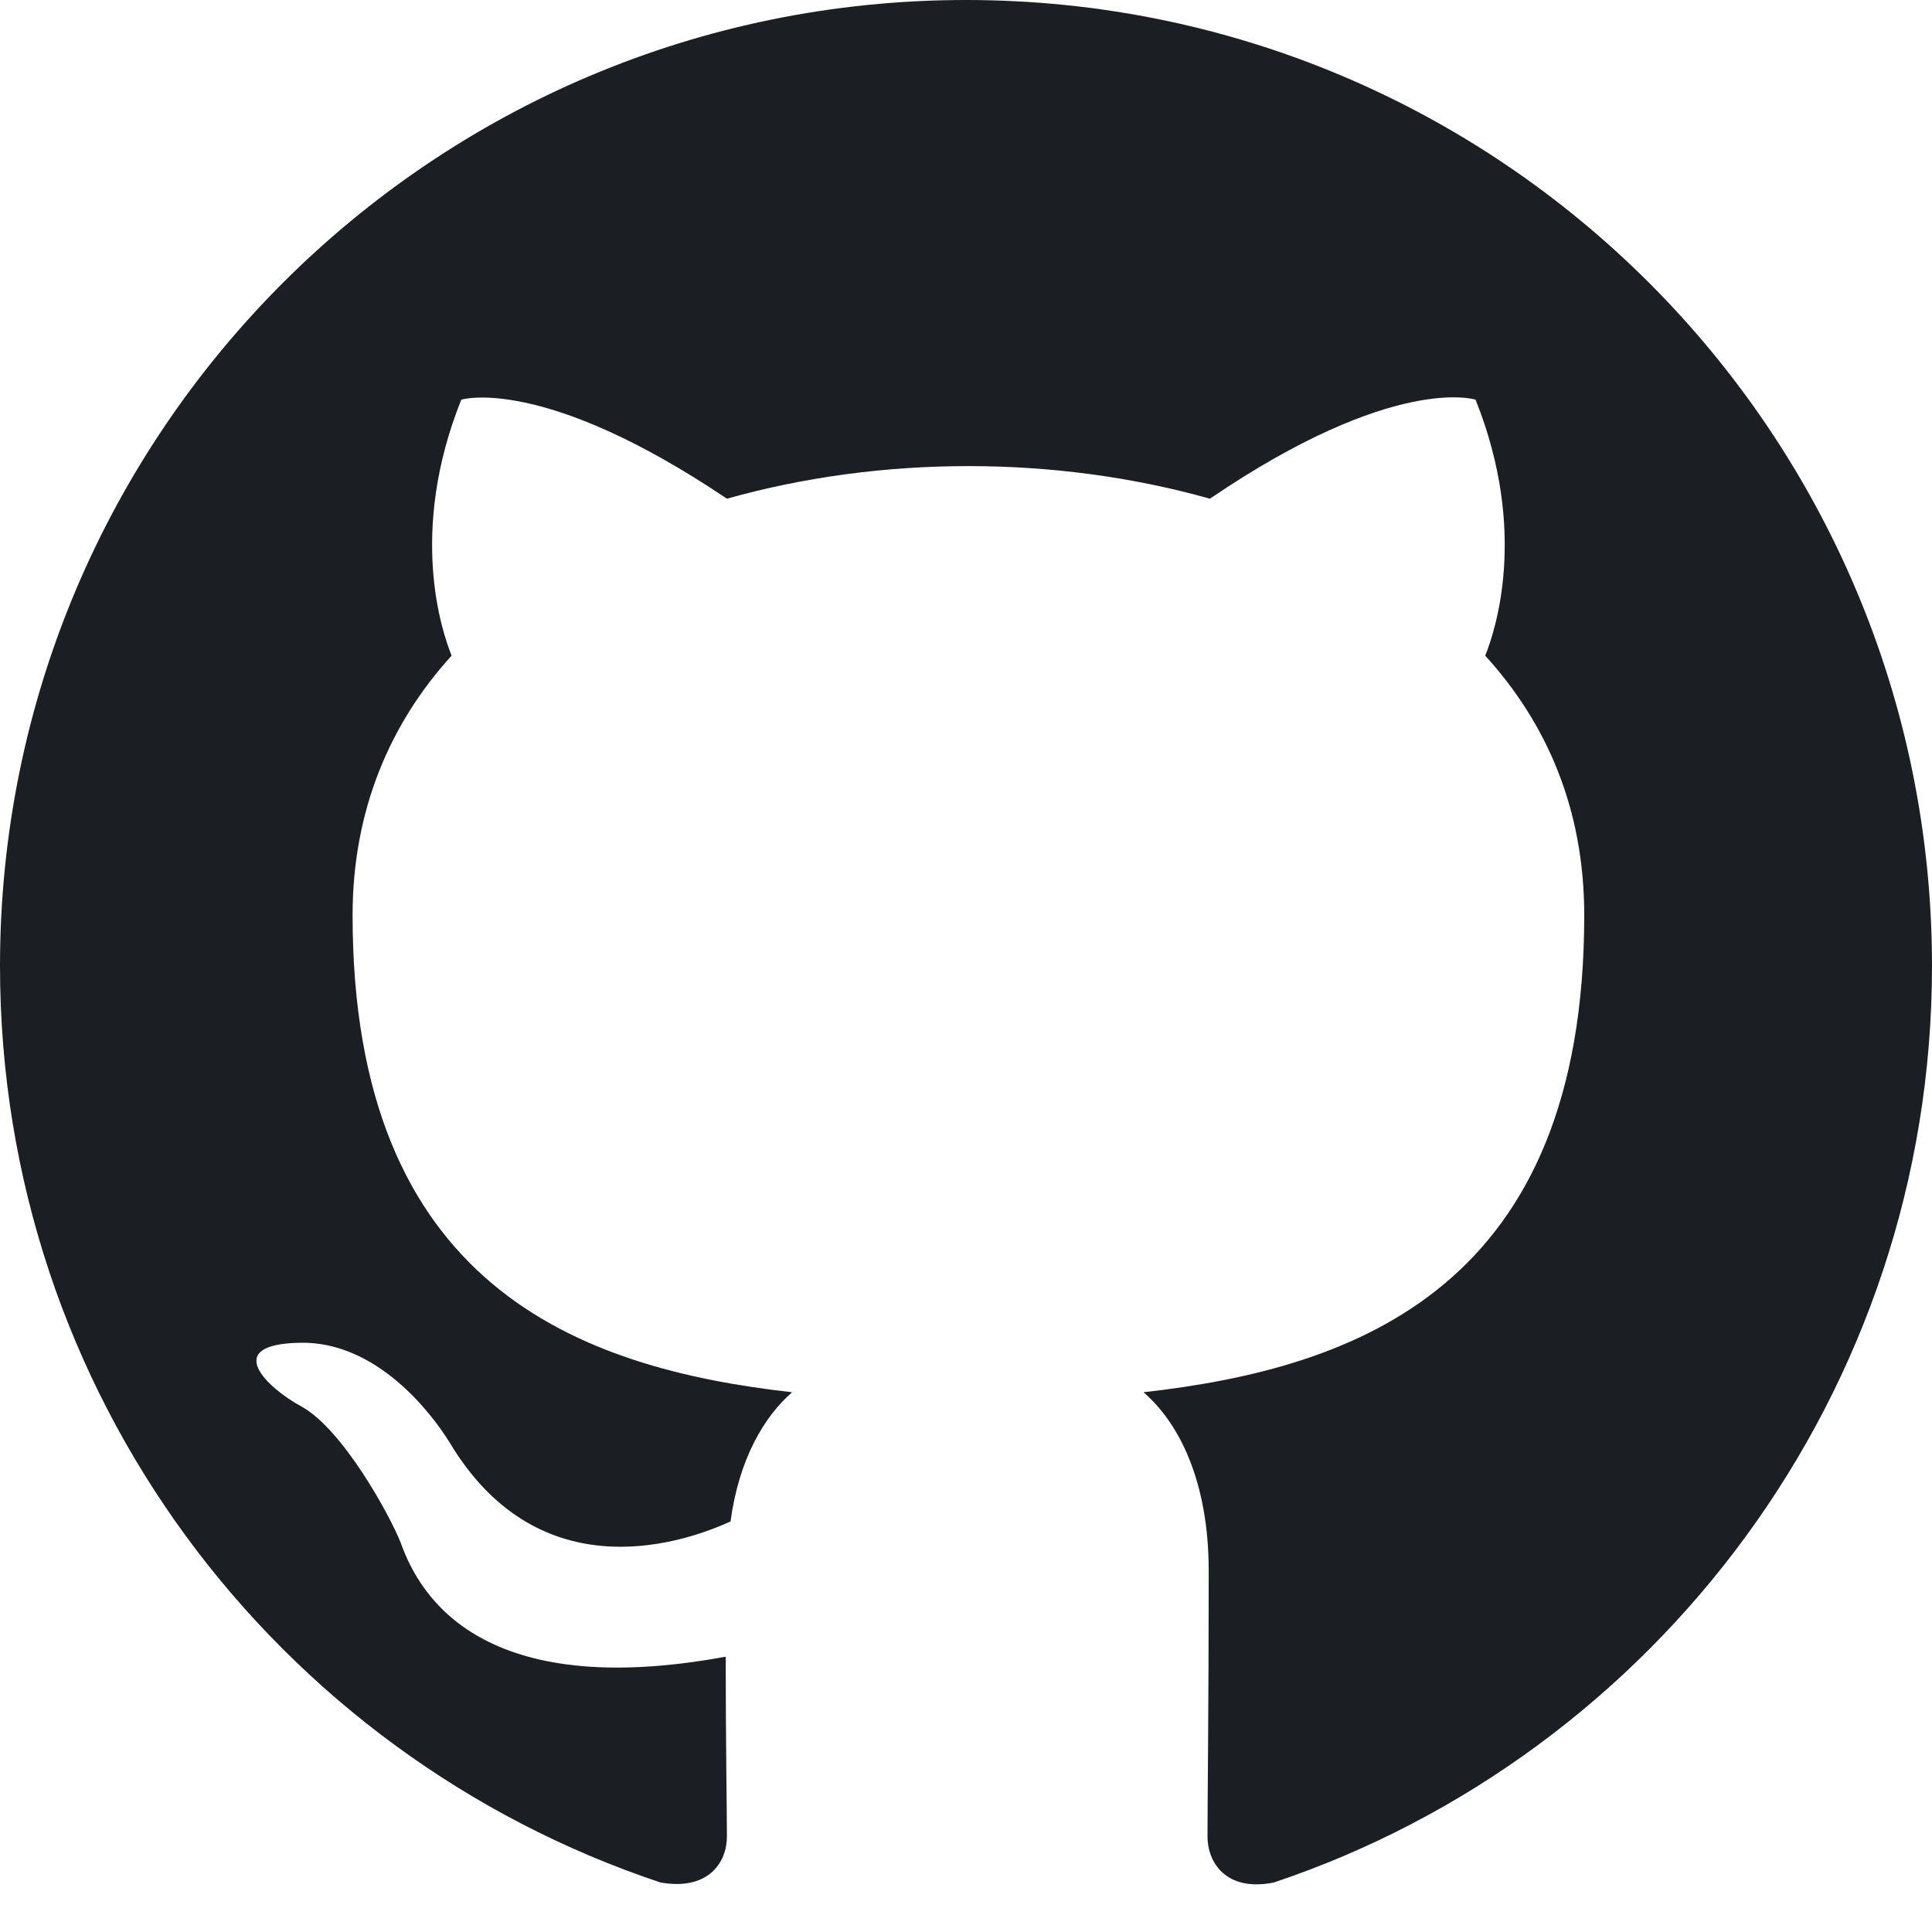
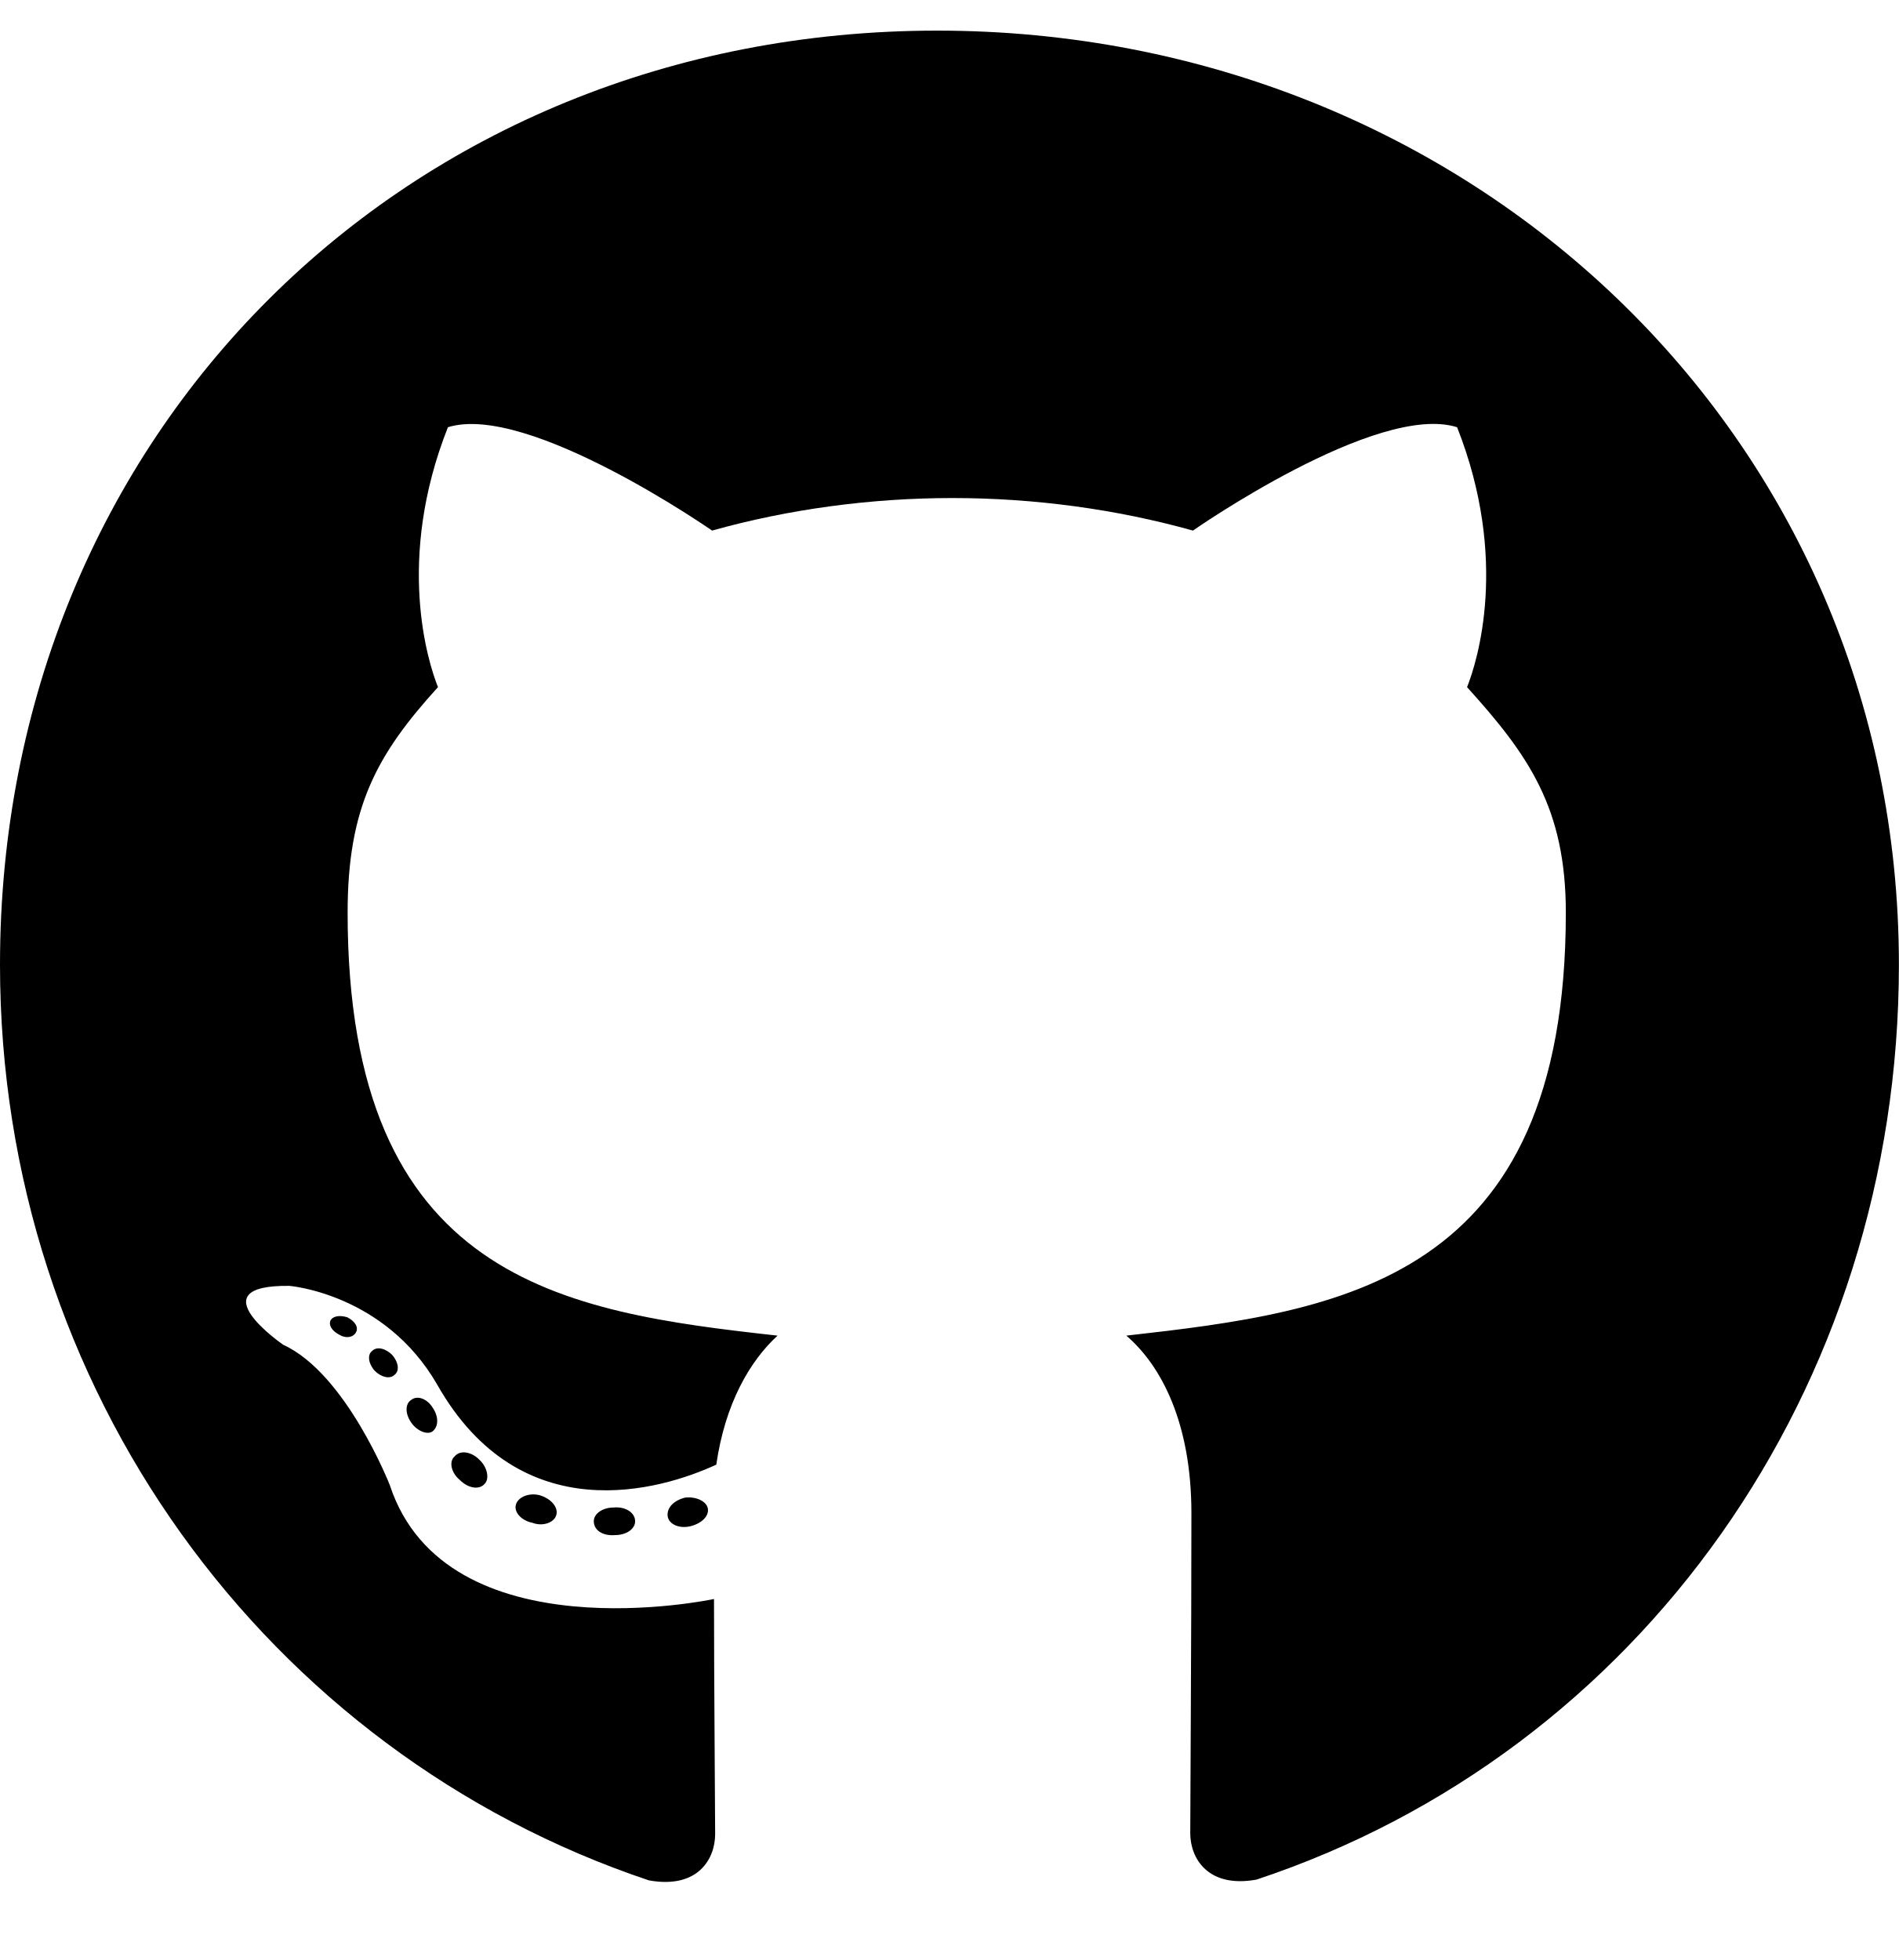
- <svg xmlns="http://www.w3.org/2000/svg" width="1024" height="1024" viewBox="0 0 1024 1024" fill="none">
-   <path fill-rule="evenodd" clip-rule="evenodd" d="M8 0C3.58 0 0 3.58 0 8C0 11.54 2.29 14.53 5.47 15.59C5.87 15.66 6.02 15.42 6.02 15.21C6.02 15.02 6.01 14.39 6.01 13.72C4 14.09 3.48 13.23 3.32 12.78C3.23 12.55 2.84 11.84 2.5 11.65C2.22 11.5 1.82 11.13 2.49 11.12C3.12 11.11 3.57 11.7 3.72 11.94C4.44 13.15 5.59 12.81 6.05 12.6C6.12 12.08 6.33 11.73 6.56 11.53C4.78 11.33 2.92 10.64 2.92 7.58C2.92 6.71 3.23 5.99 3.74 5.43C3.66 5.23 3.38 4.41 3.82 3.31C3.82 3.31 4.49 3.1 6.02 4.13C6.66 3.95 7.34 3.86 8.02 3.86C8.7 3.86 9.38 3.95 10.02 4.13C11.55 3.09 12.22 3.31 12.22 3.31C12.66 4.41 12.38 5.23 12.3 5.43C12.81 5.99 13.12 6.7 13.12 7.58C13.12 10.65 11.25 11.33 9.47 11.53C9.76 11.78 10.01 12.26 10.01 13.01C10.01 14.08 10 14.94 10 15.21C10 15.42 10.15 15.67 10.55 15.59C13.71 14.53 16 11.53 16 8C16 3.58 12.42 0 8 0Z" transform="scale(64)" fill="#1B1F23" />
+ <svg xmlns="http://www.w3.org/2000/svg" viewBox="0 0 496 512">
+   <path d="M165.9 397.4c0 2-2.3 3.6-5.2 3.6-3.3.3-5.6-1.3-5.6-3.6 0-2 2.3-3.6 5.2-3.6 3-.3 5.6 1.3 5.6 3.6zm-31.1-4.5c-.7 2 1.3 4.3 4.3 4.9 2.6 1 5.6 0 6.2-2s-1.3-4.3-4.3-5.2c-2.6-.7-5.5.3-6.2 2.3zm44.2-1.7c-2.9.7-4.9 2.6-4.6 4.9.3 2 2.9 3.3 5.9 2.6 2.9-.7 4.9-2.6 4.6-4.6-.3-1.9-3-3.2-5.9-2.9zM244.8 8C106.1 8 0 113.3 0 252c0 110.9 69.8 205.8 169.5 239.2 12.8 2.3 17.3-5.6 17.3-12.1 0-6.2-.3-40.4-.3-61.4 0 0-70 15-84.7-29.8 0 0-11.4-29.1-27.8-36.6 0 0-22.9-15.7 1.6-15.4 0 0 24.9 2 38.6 25.8 21.9 38.6 58.6 27.5 72.9 20.9 2.3-16 8.8-27.1 16-33.7-55.9-6.2-112.3-14.3-112.3-110.5 0-27.5 7.6-41.3 23.6-58.9-2.6-6.5-11.1-33.3 2.6-67.9 20.9-6.5 69 27 69 27 20-5.6 41.5-8.5 62.8-8.5s42.8 2.9 62.8 8.5c0 0 48.1-33.6 69-27 13.7 34.7 5.2 61.4 2.6 67.9 16 17.7 25.8 31.5 25.8 58.9 0 96.5-58.9 104.2-114.8 110.5 9.2 7.9 17 22.9 17 46.4 0 33.7-.3 75.4-.3 83.6 0 6.5 4.6 14.4 17.3 12.1C428.2 457.8 496 362.9 496 252 496 113.3 383.5 8 244.8 8zM97.2 352.9c-1.3 1-1 3.3.7 5.2 1.6 1.6 3.9 2.3 5.2 1 1.3-1 1-3.3-.7-5.2-1.6-1.6-3.9-2.3-5.2-1zm-10.8-8.1c-.7 1.3.3 2.9 2.3 3.9 1.6 1 3.6.7 4.3-.7.7-1.3-.3-2.9-2.3-3.9-2-.6-3.6-.3-4.3.7zm32.4 35.6c-1.6 1.3-1 4.3 1.3 6.2 2.3 2.3 5.2 2.6 6.5 1 1.3-1.3.7-4.3-1.3-6.2-2.2-2.3-5.2-2.6-6.5-1zm-11.4-14.7c-1.6 1-1.6 3.6 0 5.9 1.6 2.3 4.3 3.3 5.6 2.3 1.6-1.3 1.6-3.9 0-6.2-1.4-2.3-4-3.3-5.6-2z" />
</svg>
